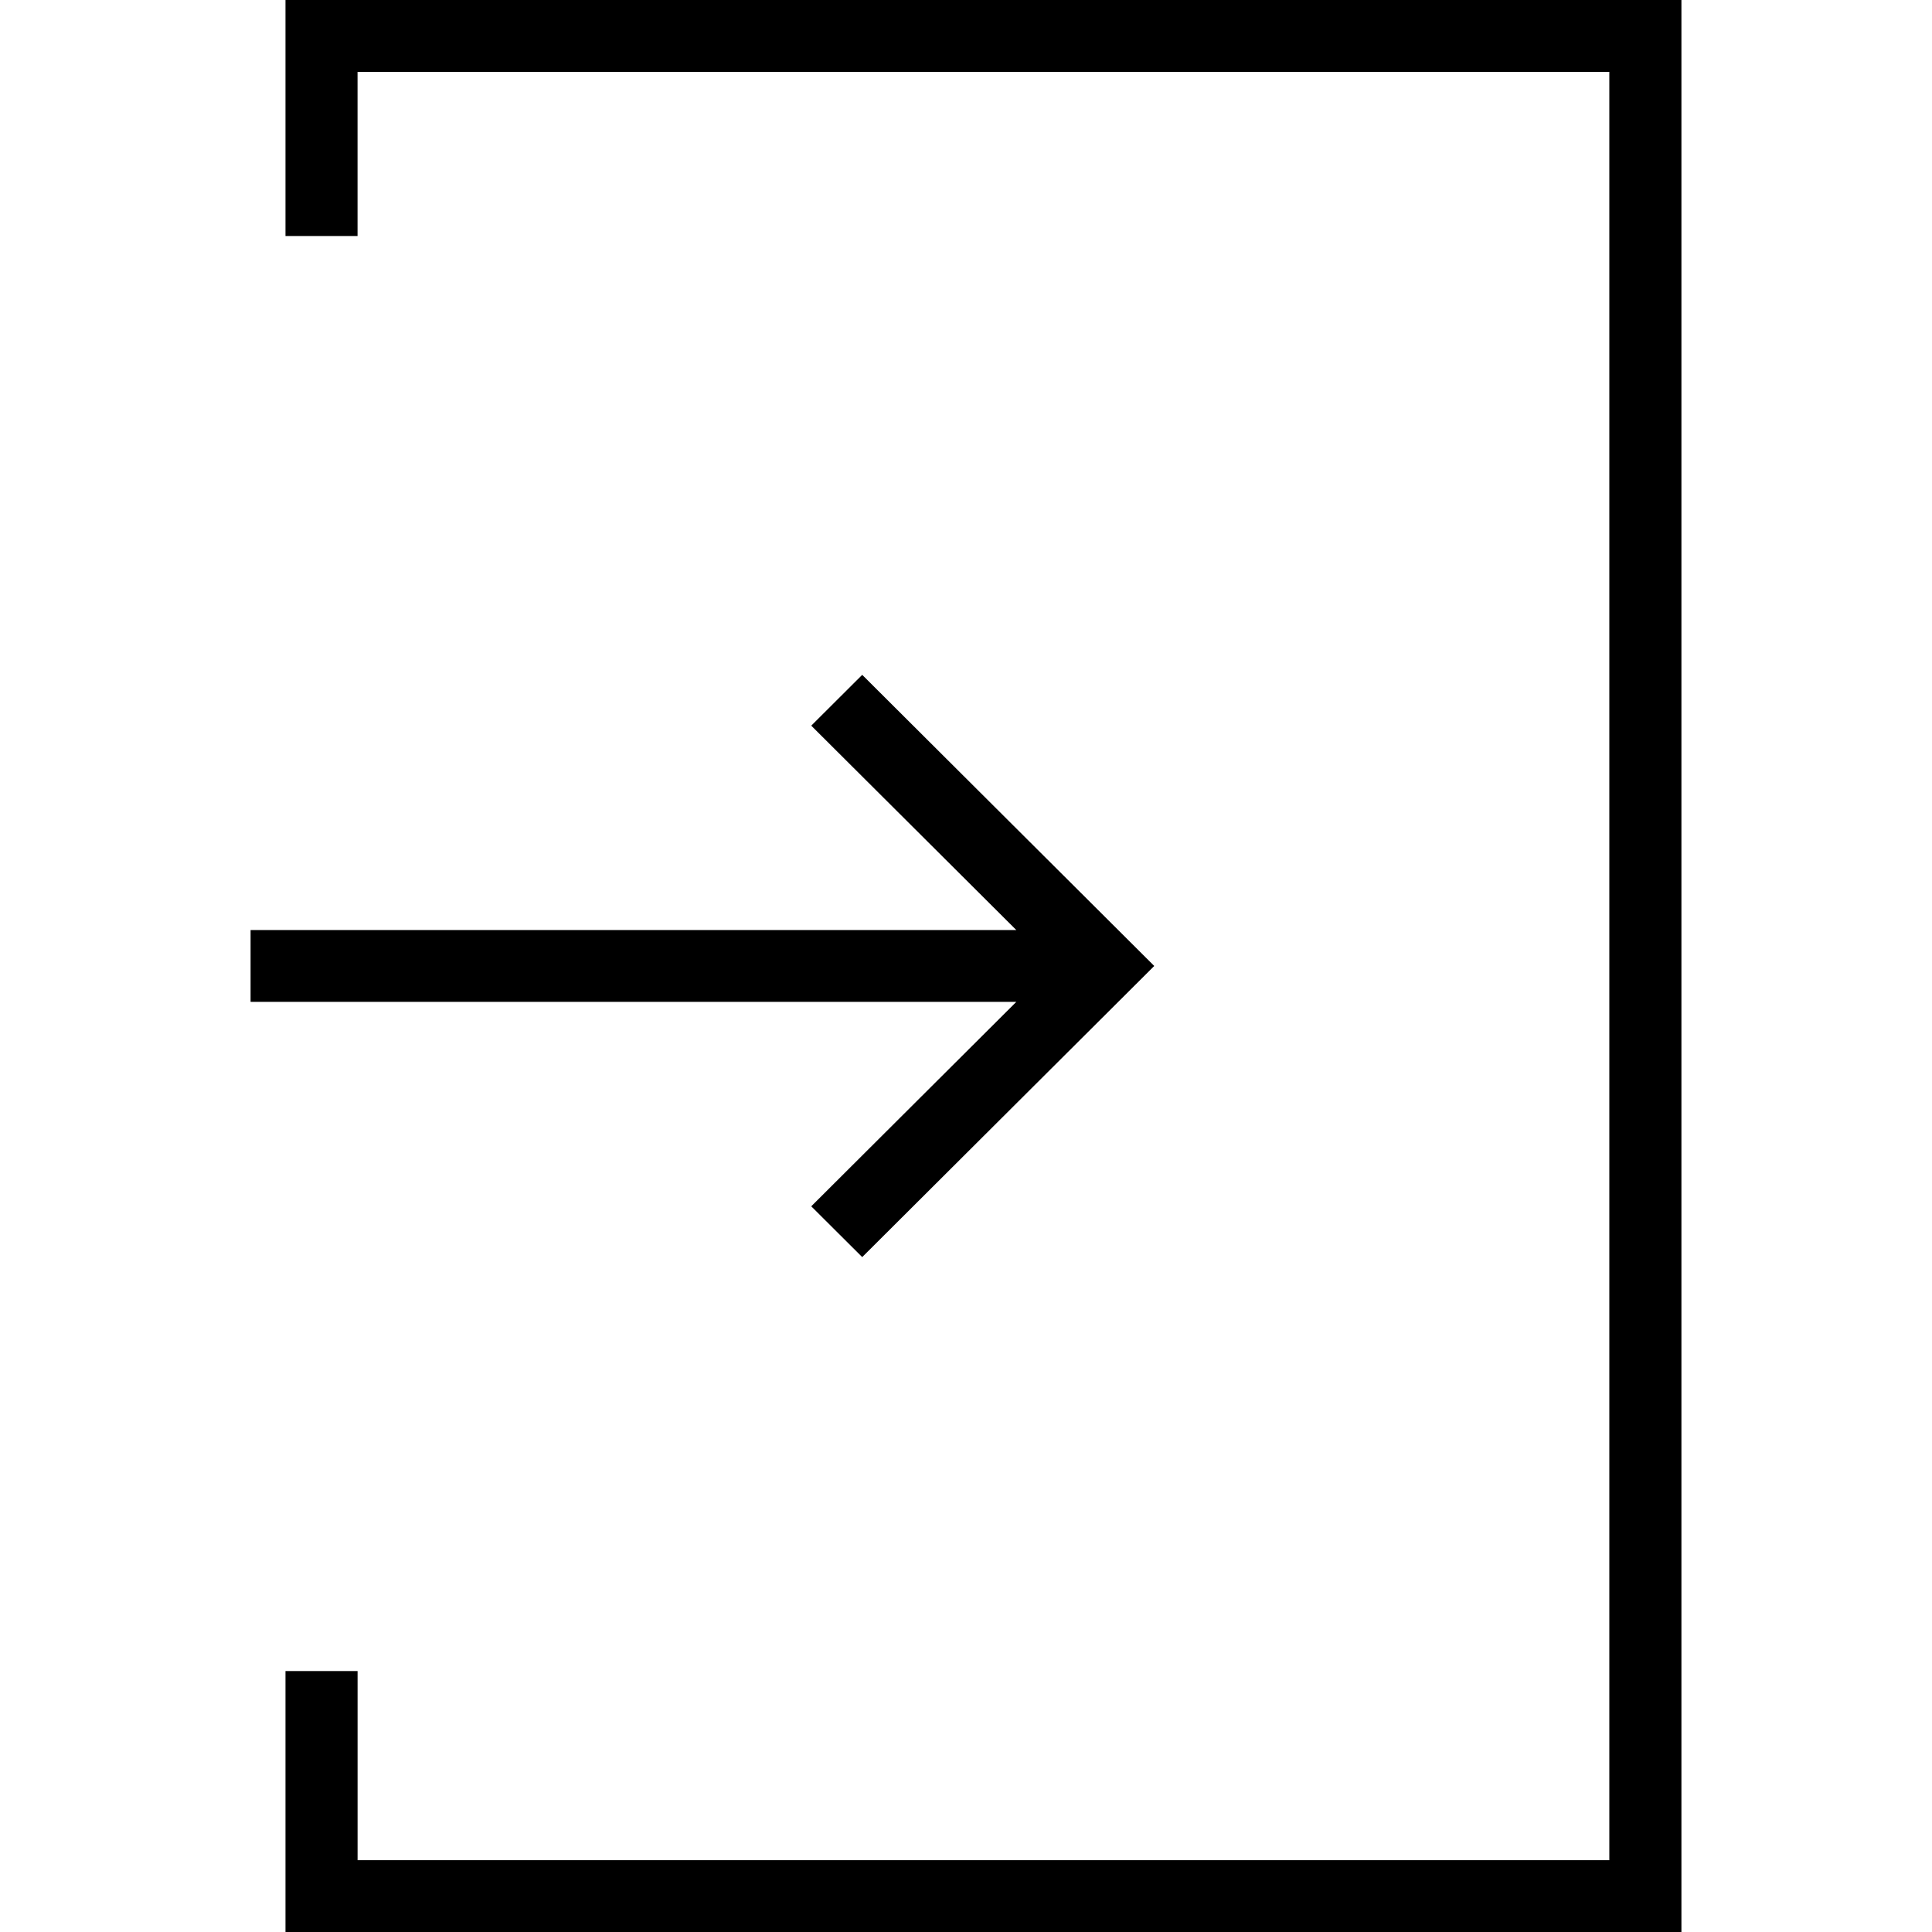
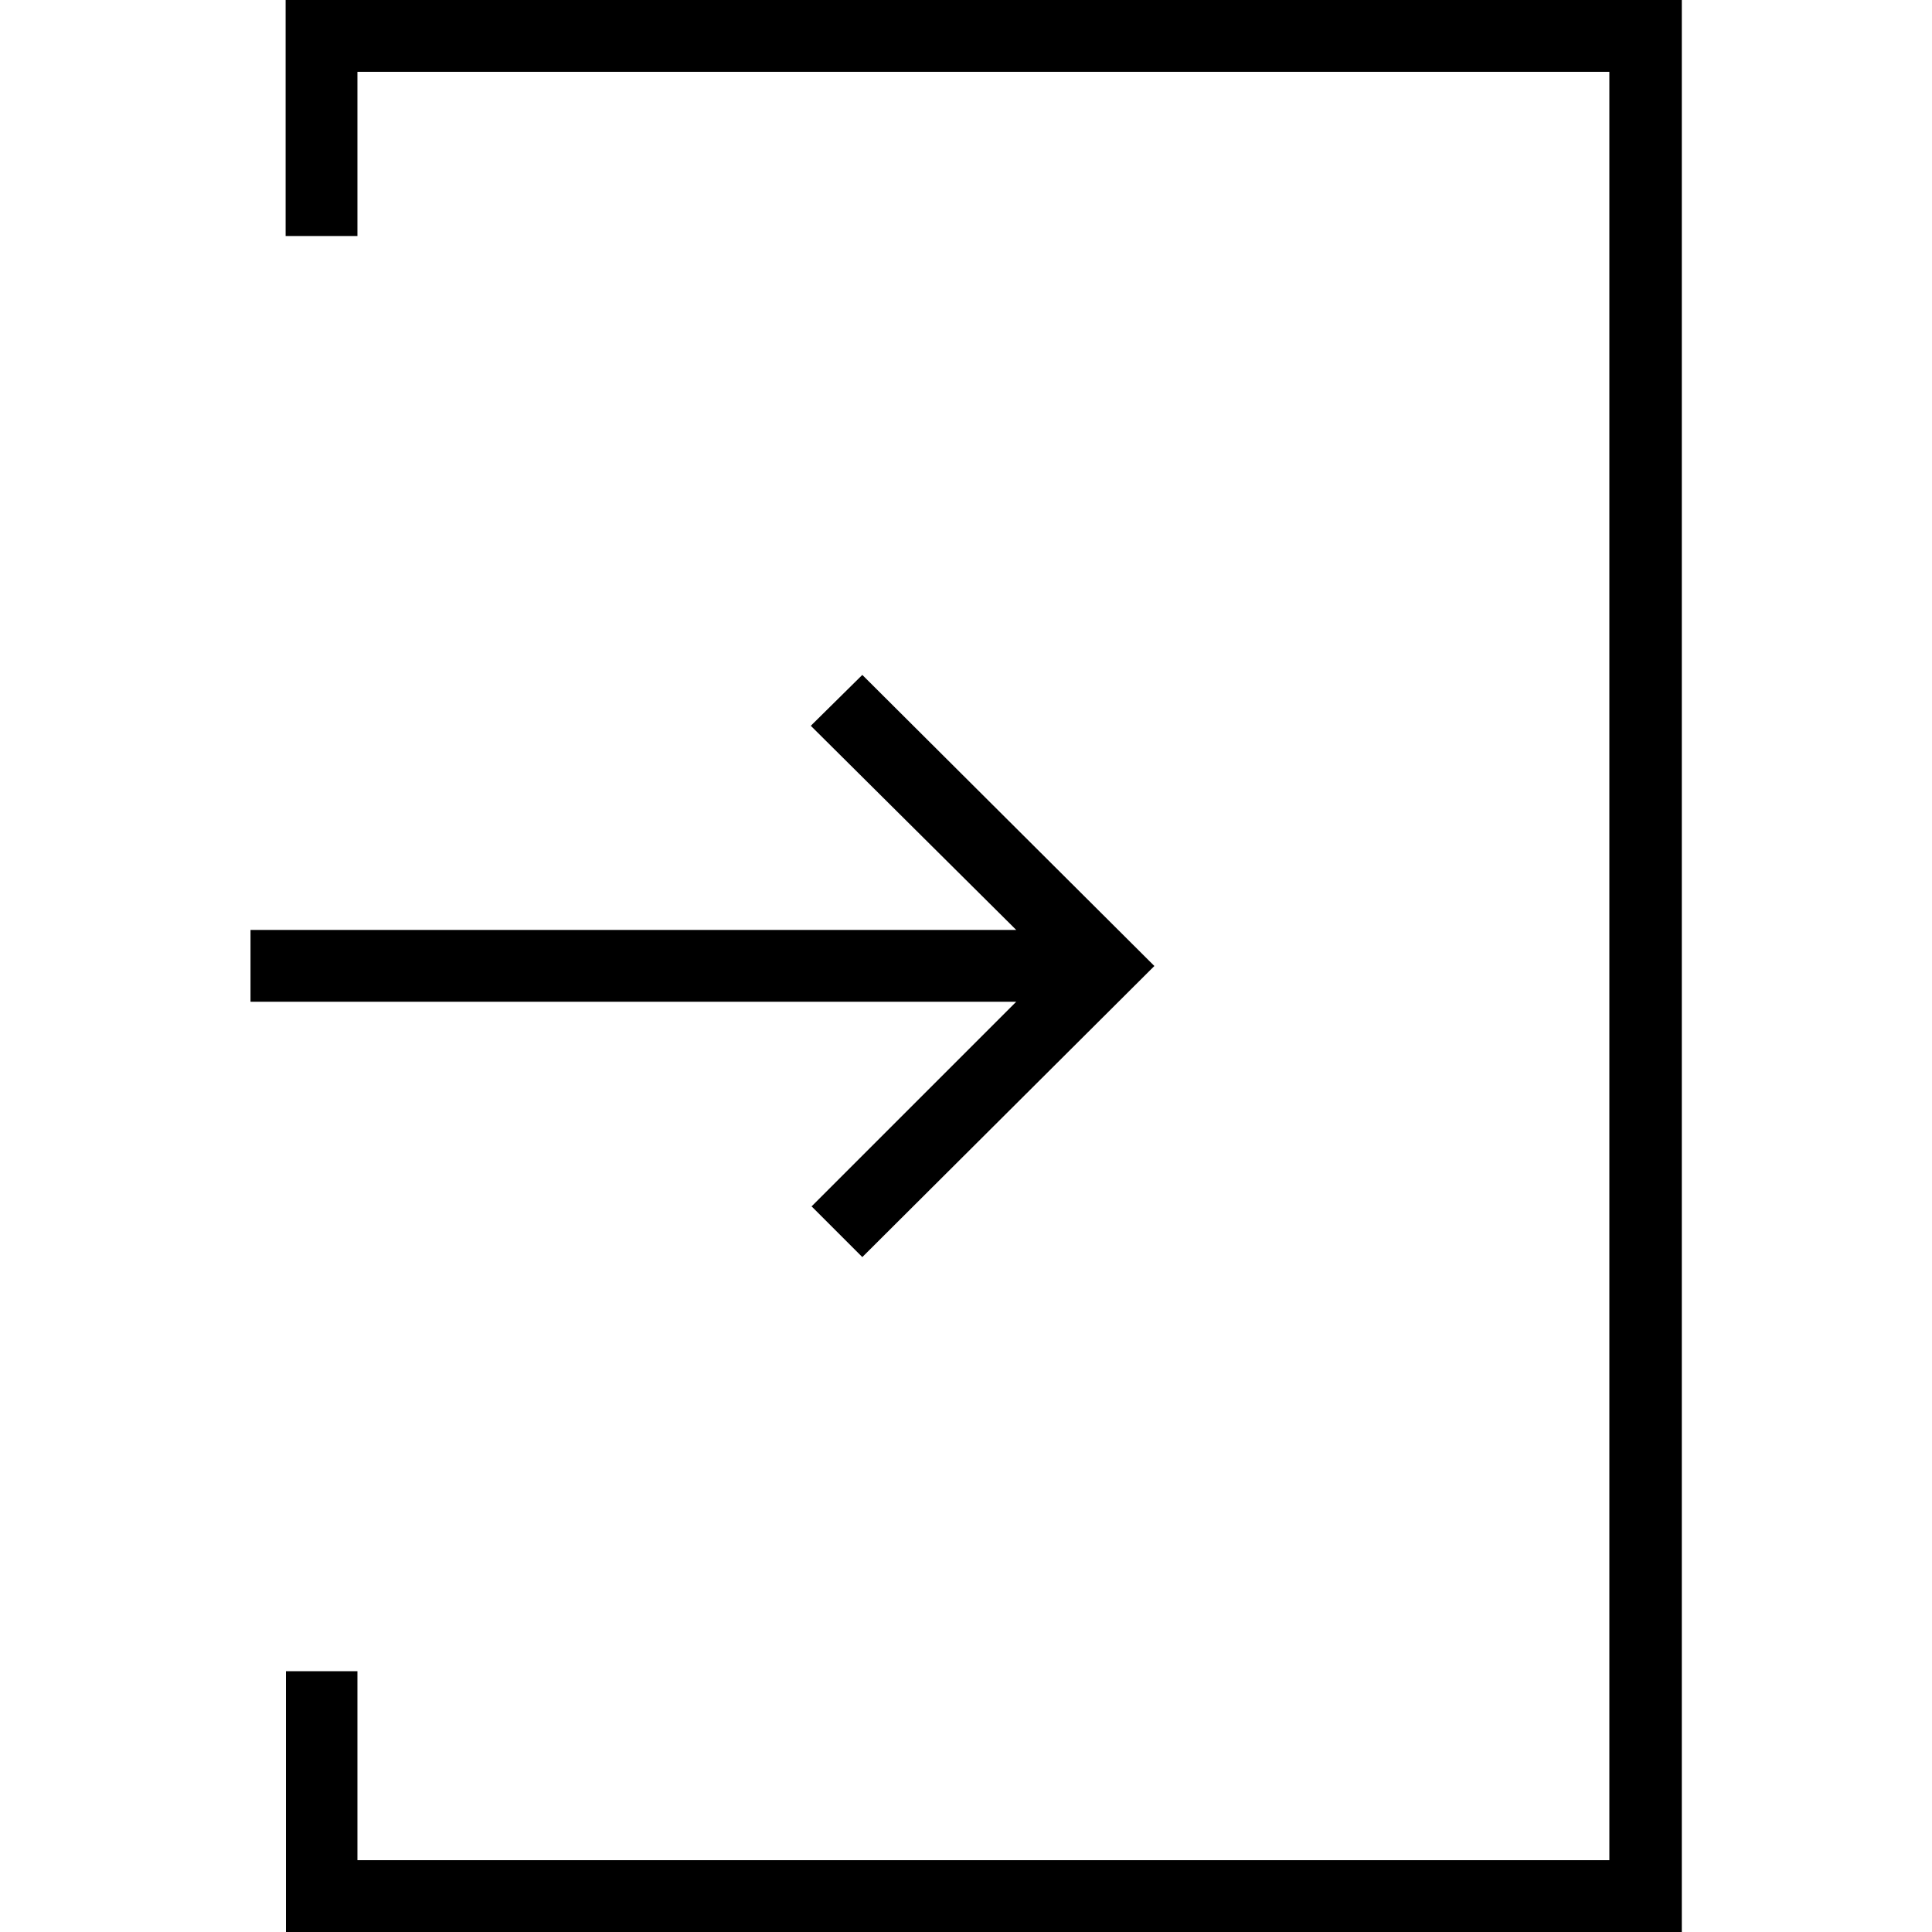
- <svg xmlns="http://www.w3.org/2000/svg" version="1.1" id="layers" x="0px" y="0px" width="60px" height="60px" viewBox="0 0 60 60" style="enable-background:new 0 0 60 60;" xml:space="preserve">
-   <style type="text/css">
- 	.st0{fill-rule:evenodd;clip-rule:evenodd;fill:#231F20;}
- 	.st1{fill:#231F20;}
- 	.st2{fill-rule:evenodd;clip-rule:evenodd;}
- 	.st3{fill:#202020;}
- </style>
-   <g>
-     <g>
-       <path d="M8.866,0v7.33h2.238V2.232h38.875v55.537H11.105v-5.873H8.866V60h43.352V0H8.866z M25.194,37.463l1.583,1.577l9.069-9.041    l-9.069-9.041l-1.583,1.578l6.368,6.347H7.782v2.231h23.78L25.194,37.463z" />
-     </g>
-   </g>
+ <svg xmlns="http://www.w3.org/2000/svg" width="60" height="60" viewBox="0 0 60 60">
+   <path d="M8.87 0v7.33h2.23v-5.1h38.88v55.54H11.1V51.9H8.88V60h43.35V0H8.87zM25.2 37.46l1.58 1.58L35.85 30l-9.07-9.04-1.6 1.58 6.38 6.34H7.78v2.23h23.78l-6.37 6.37z" />
</svg>
